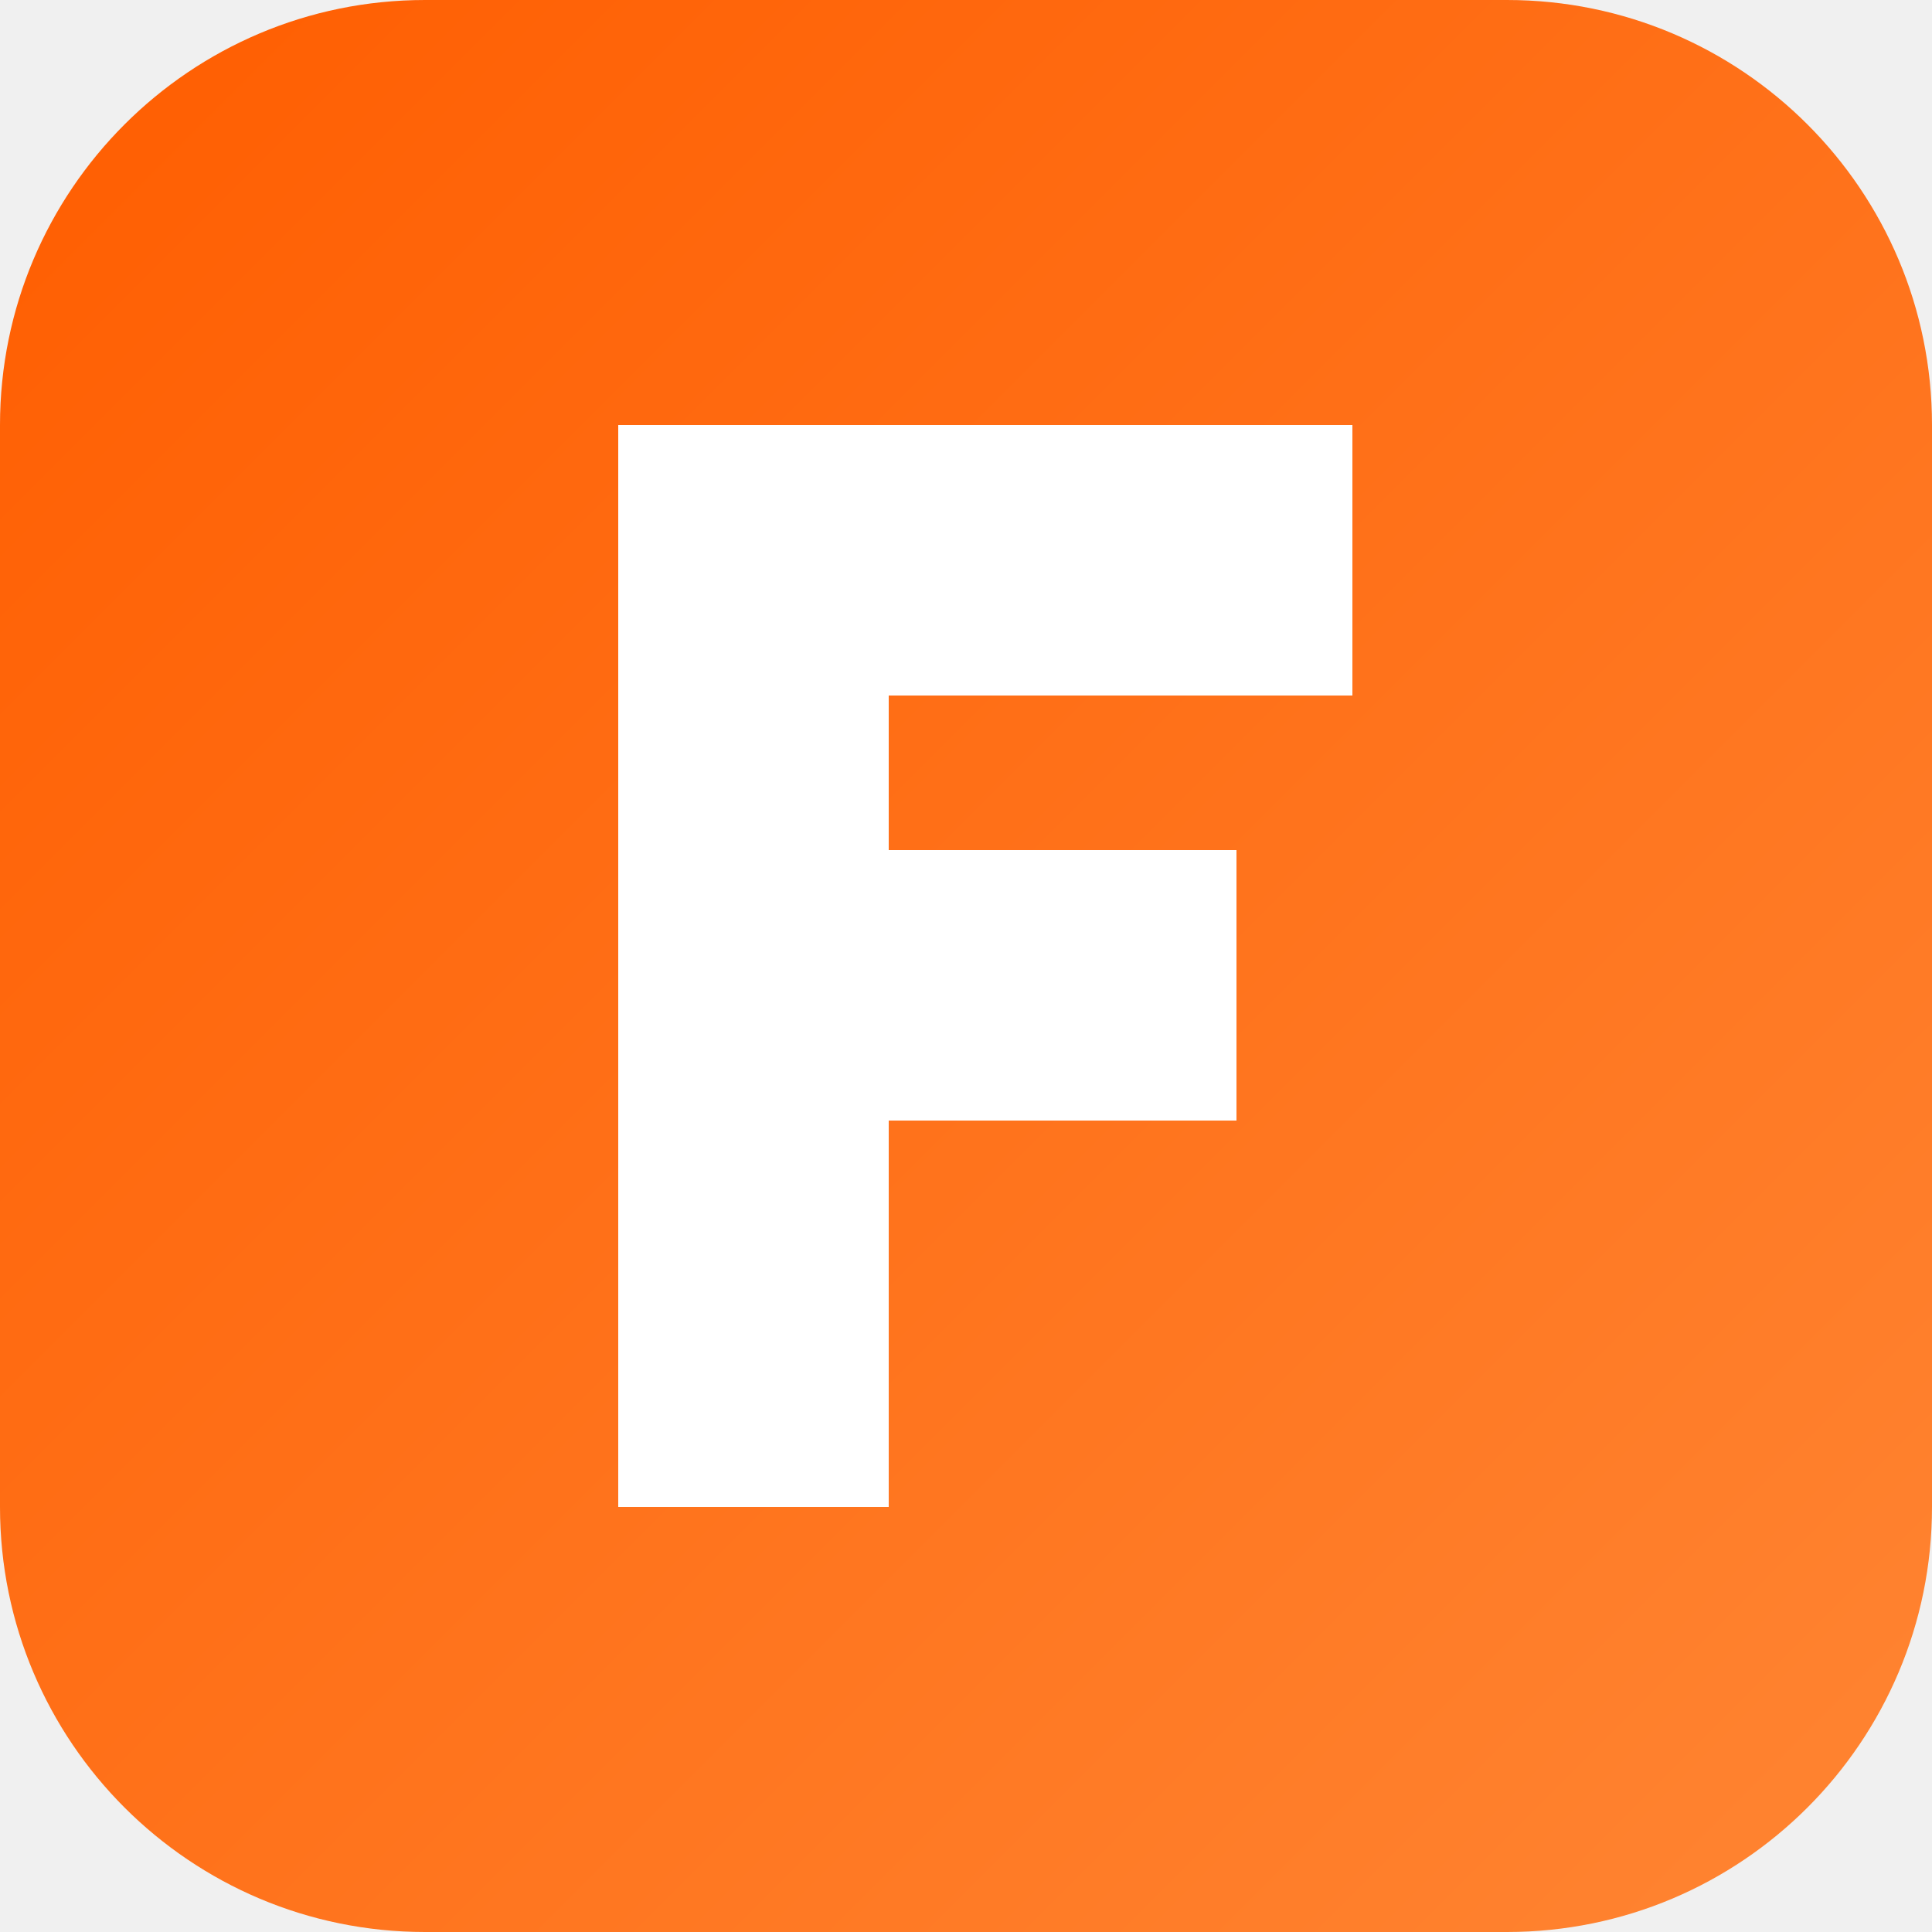
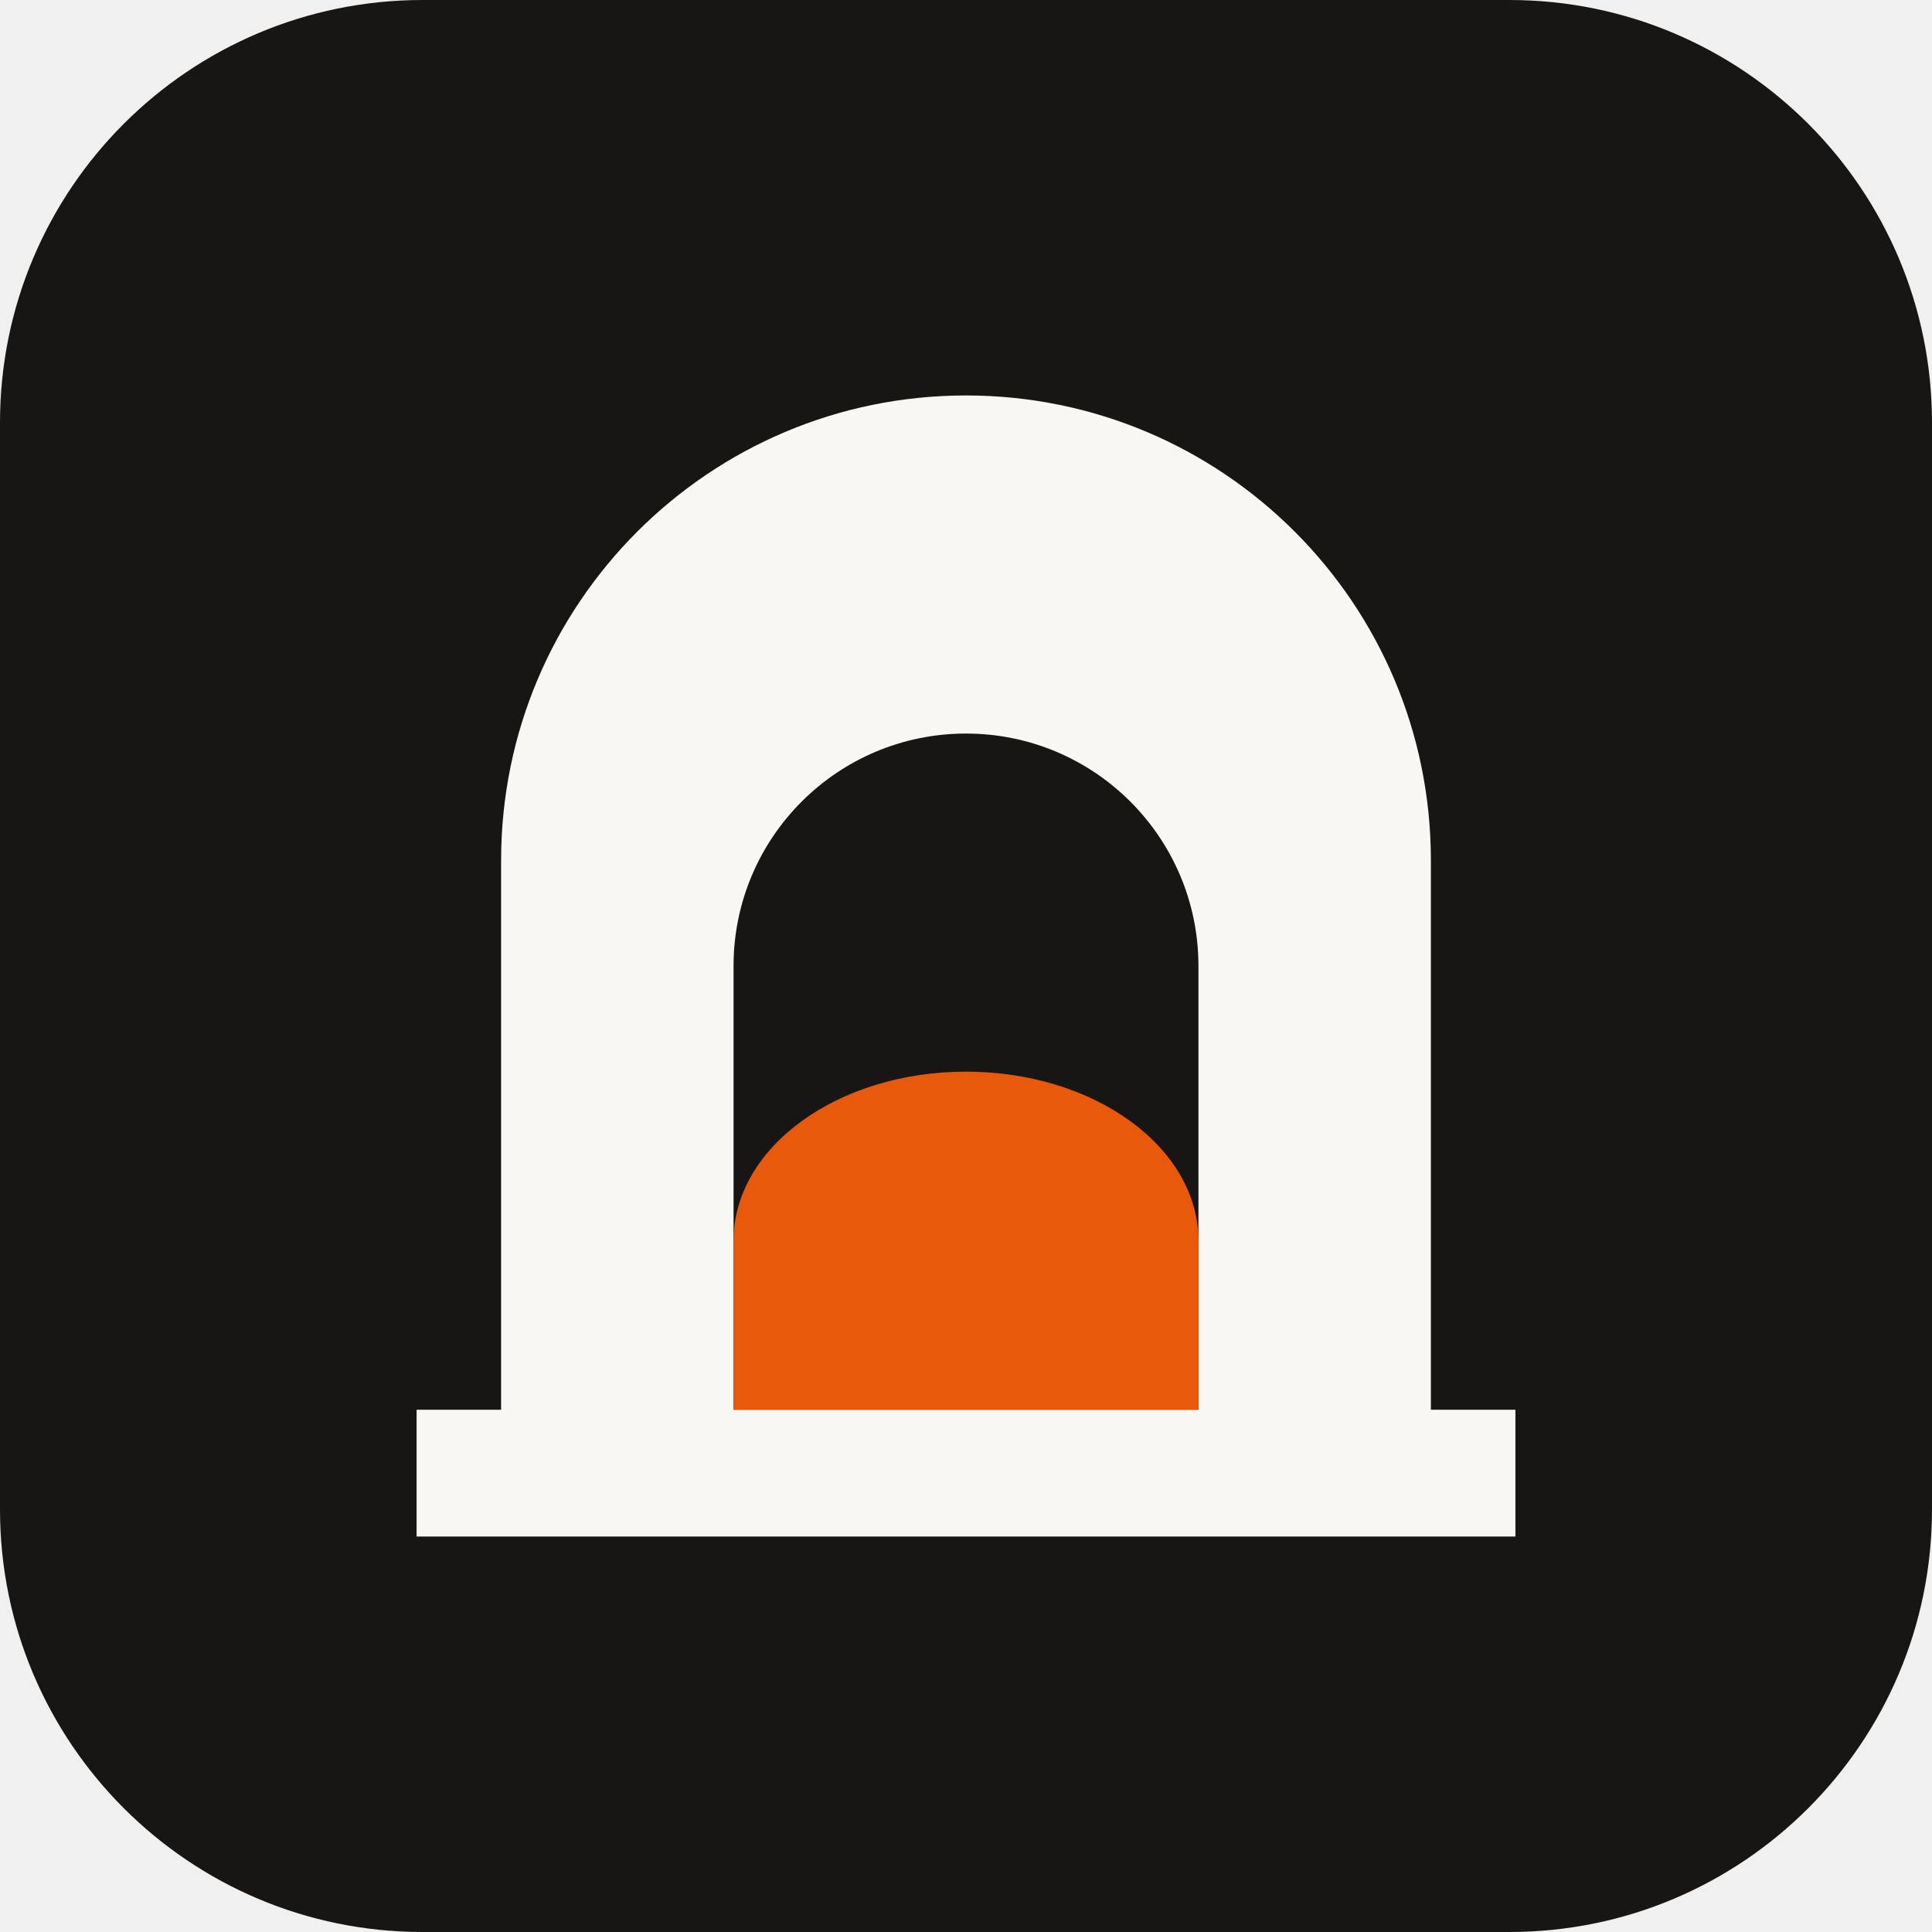
- <svg xmlns="http://www.w3.org/2000/svg" viewBox="0 0 100 100" role="img" aria-label="Forge OS">
-   <defs>
-     <linearGradient id="forgeGrad" x1="0%" y1="0%" x2="100%" y2="100%">
-       <stop offset="0%" stop-color="#FF5D00" />
-       <stop offset="100%" stop-color="#FF8533" />
-     </linearGradient>
-   </defs>
-   <rect width="100" height="100" rx="22" fill="url(#forgeGrad)" />
-   <path d="M32 22 H70 V36 H46 V44 H64 V58 H46 V78 H32 Z" fill="#FFFFFF" />
+ <svg xmlns="http://www.w3.org/2000/svg" viewBox="0 0 64 64" role="img" aria-label="Forge OS">
+   <rect width="64" height="64" rx="14" fill="#171614" />
+   <g transform="translate(9.6 9.6) scale(0.7)">
+     <path fill="#F8F7F4" fill-rule="evenodd" d="M6 59V53H10V27A22 22 0 0 1 54 27V53H58V59ZM21 53V32A11 11 0 0 1 43 32V53Z" />
+     <path fill="#E8590C" d="M21 53V45A11 8 0 0 1 43 45V53Z" />
+   </g>
</svg>
